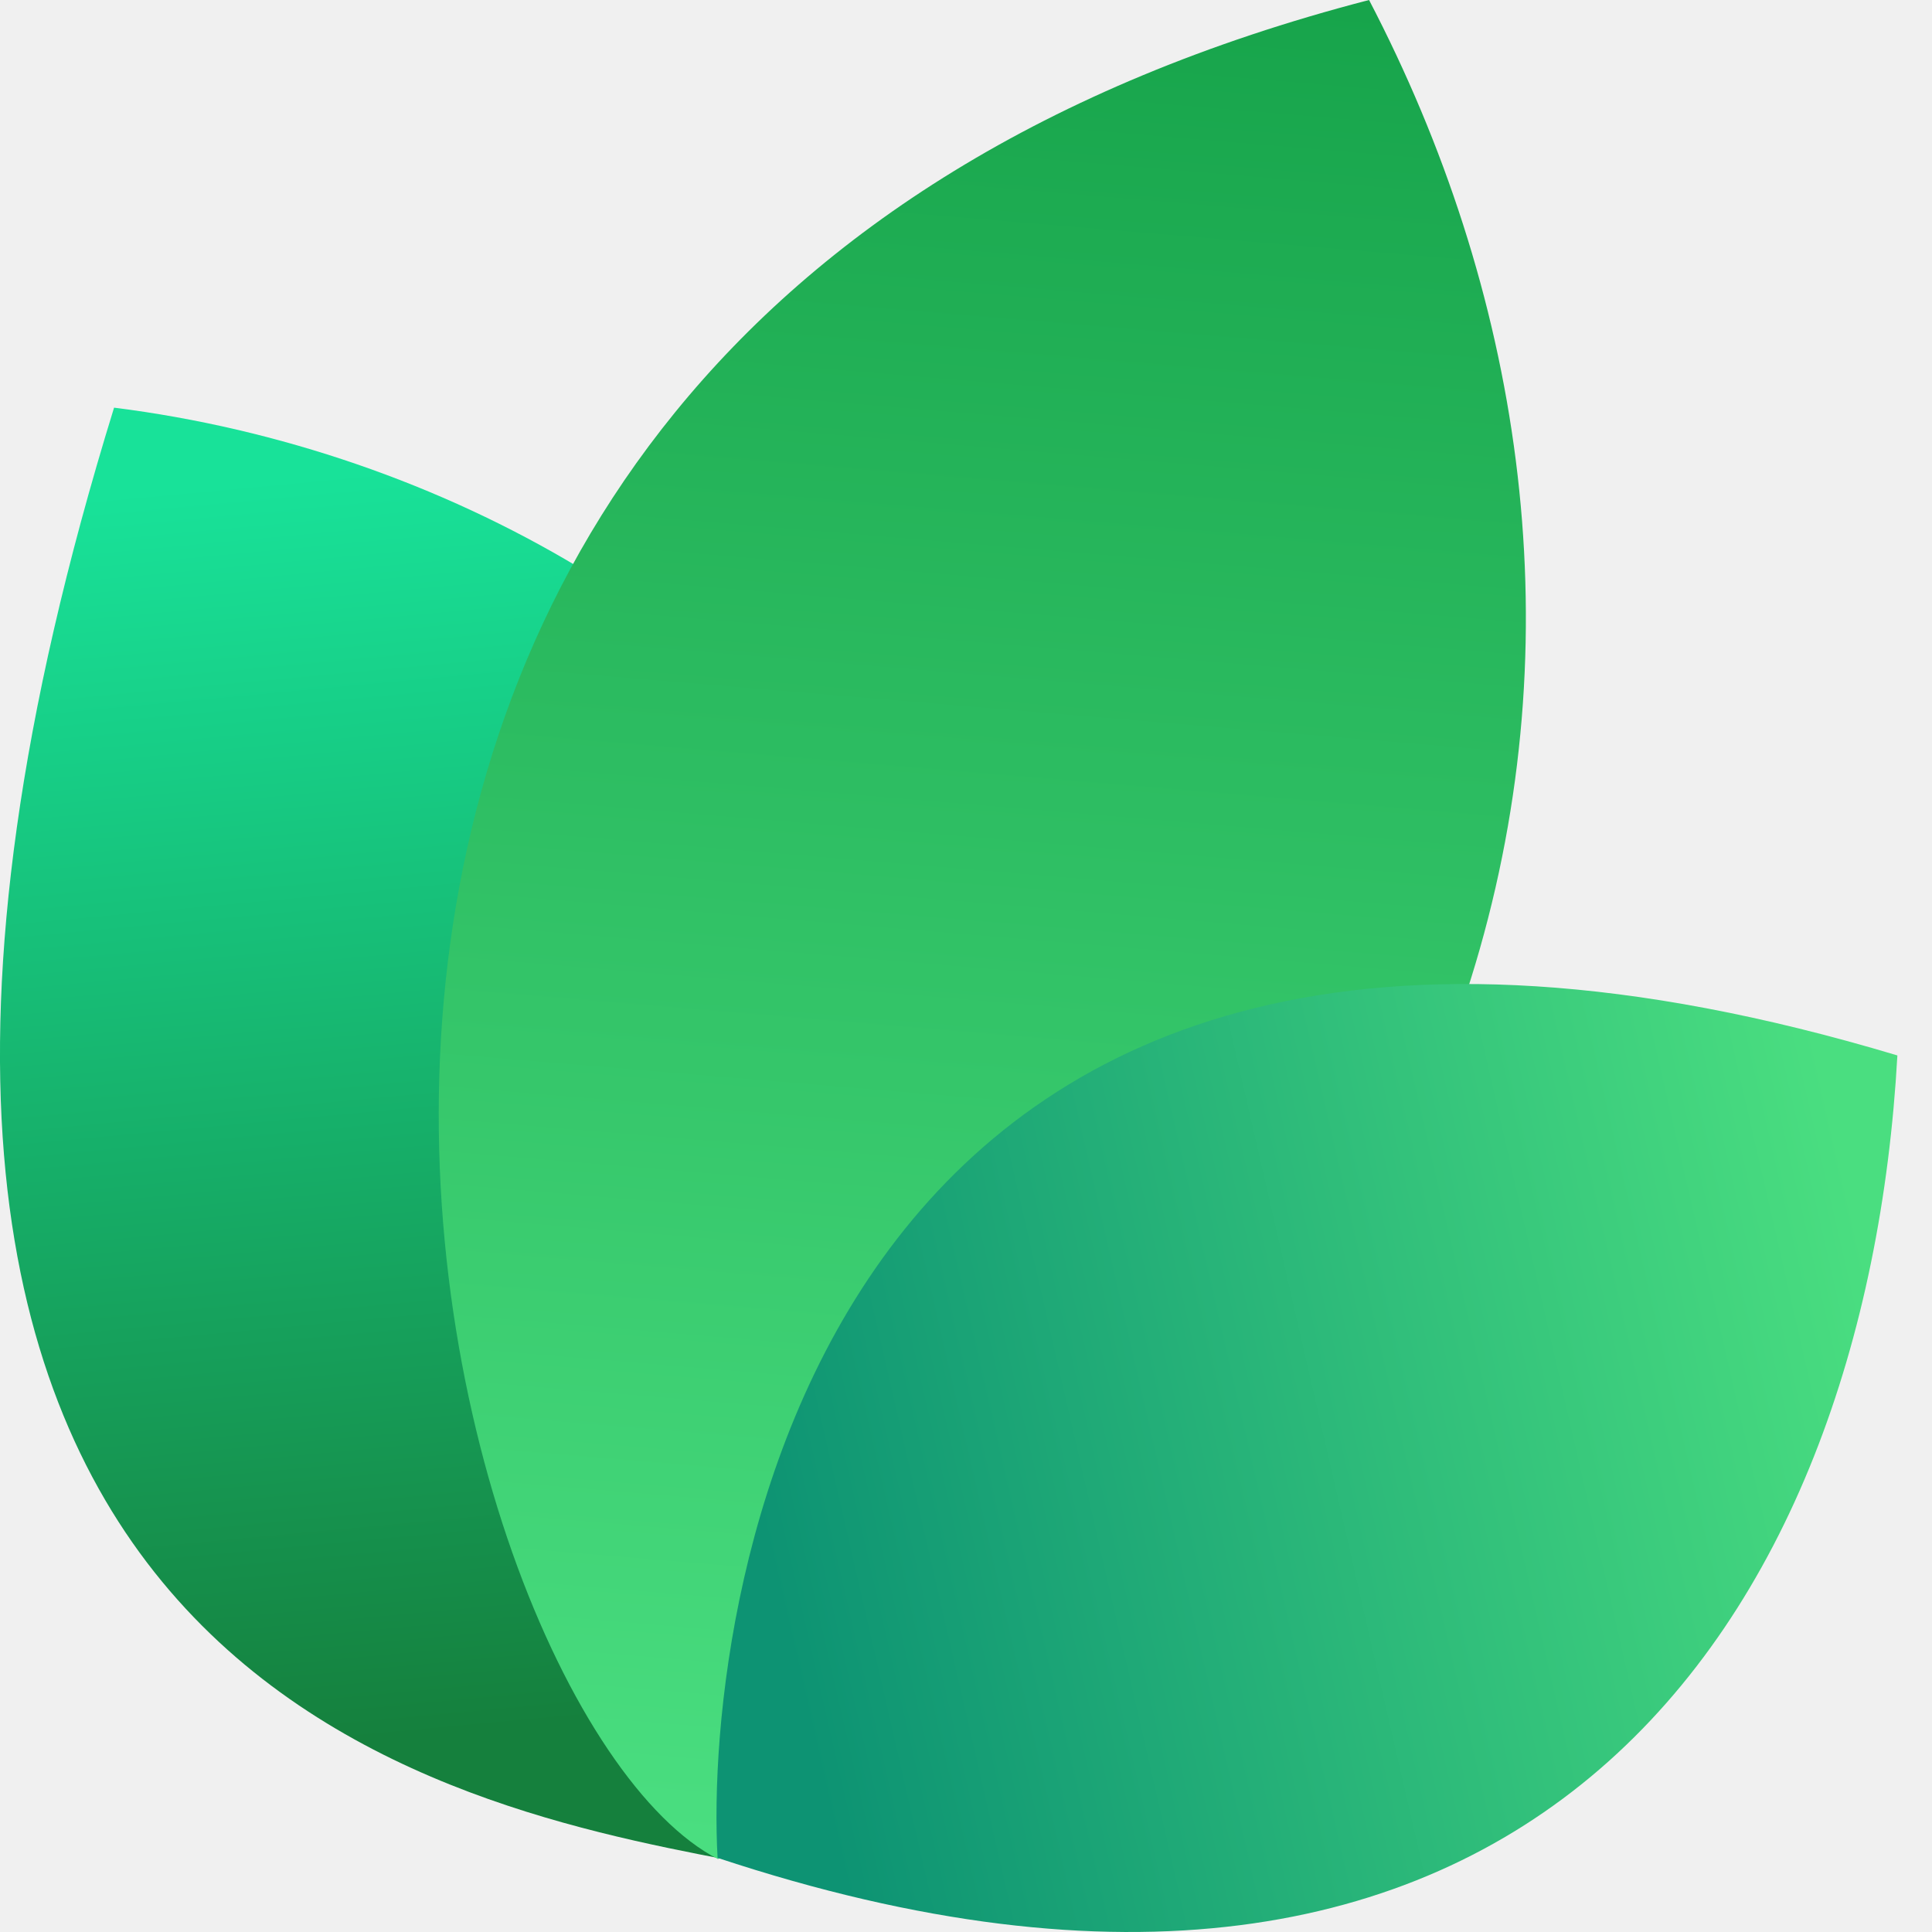
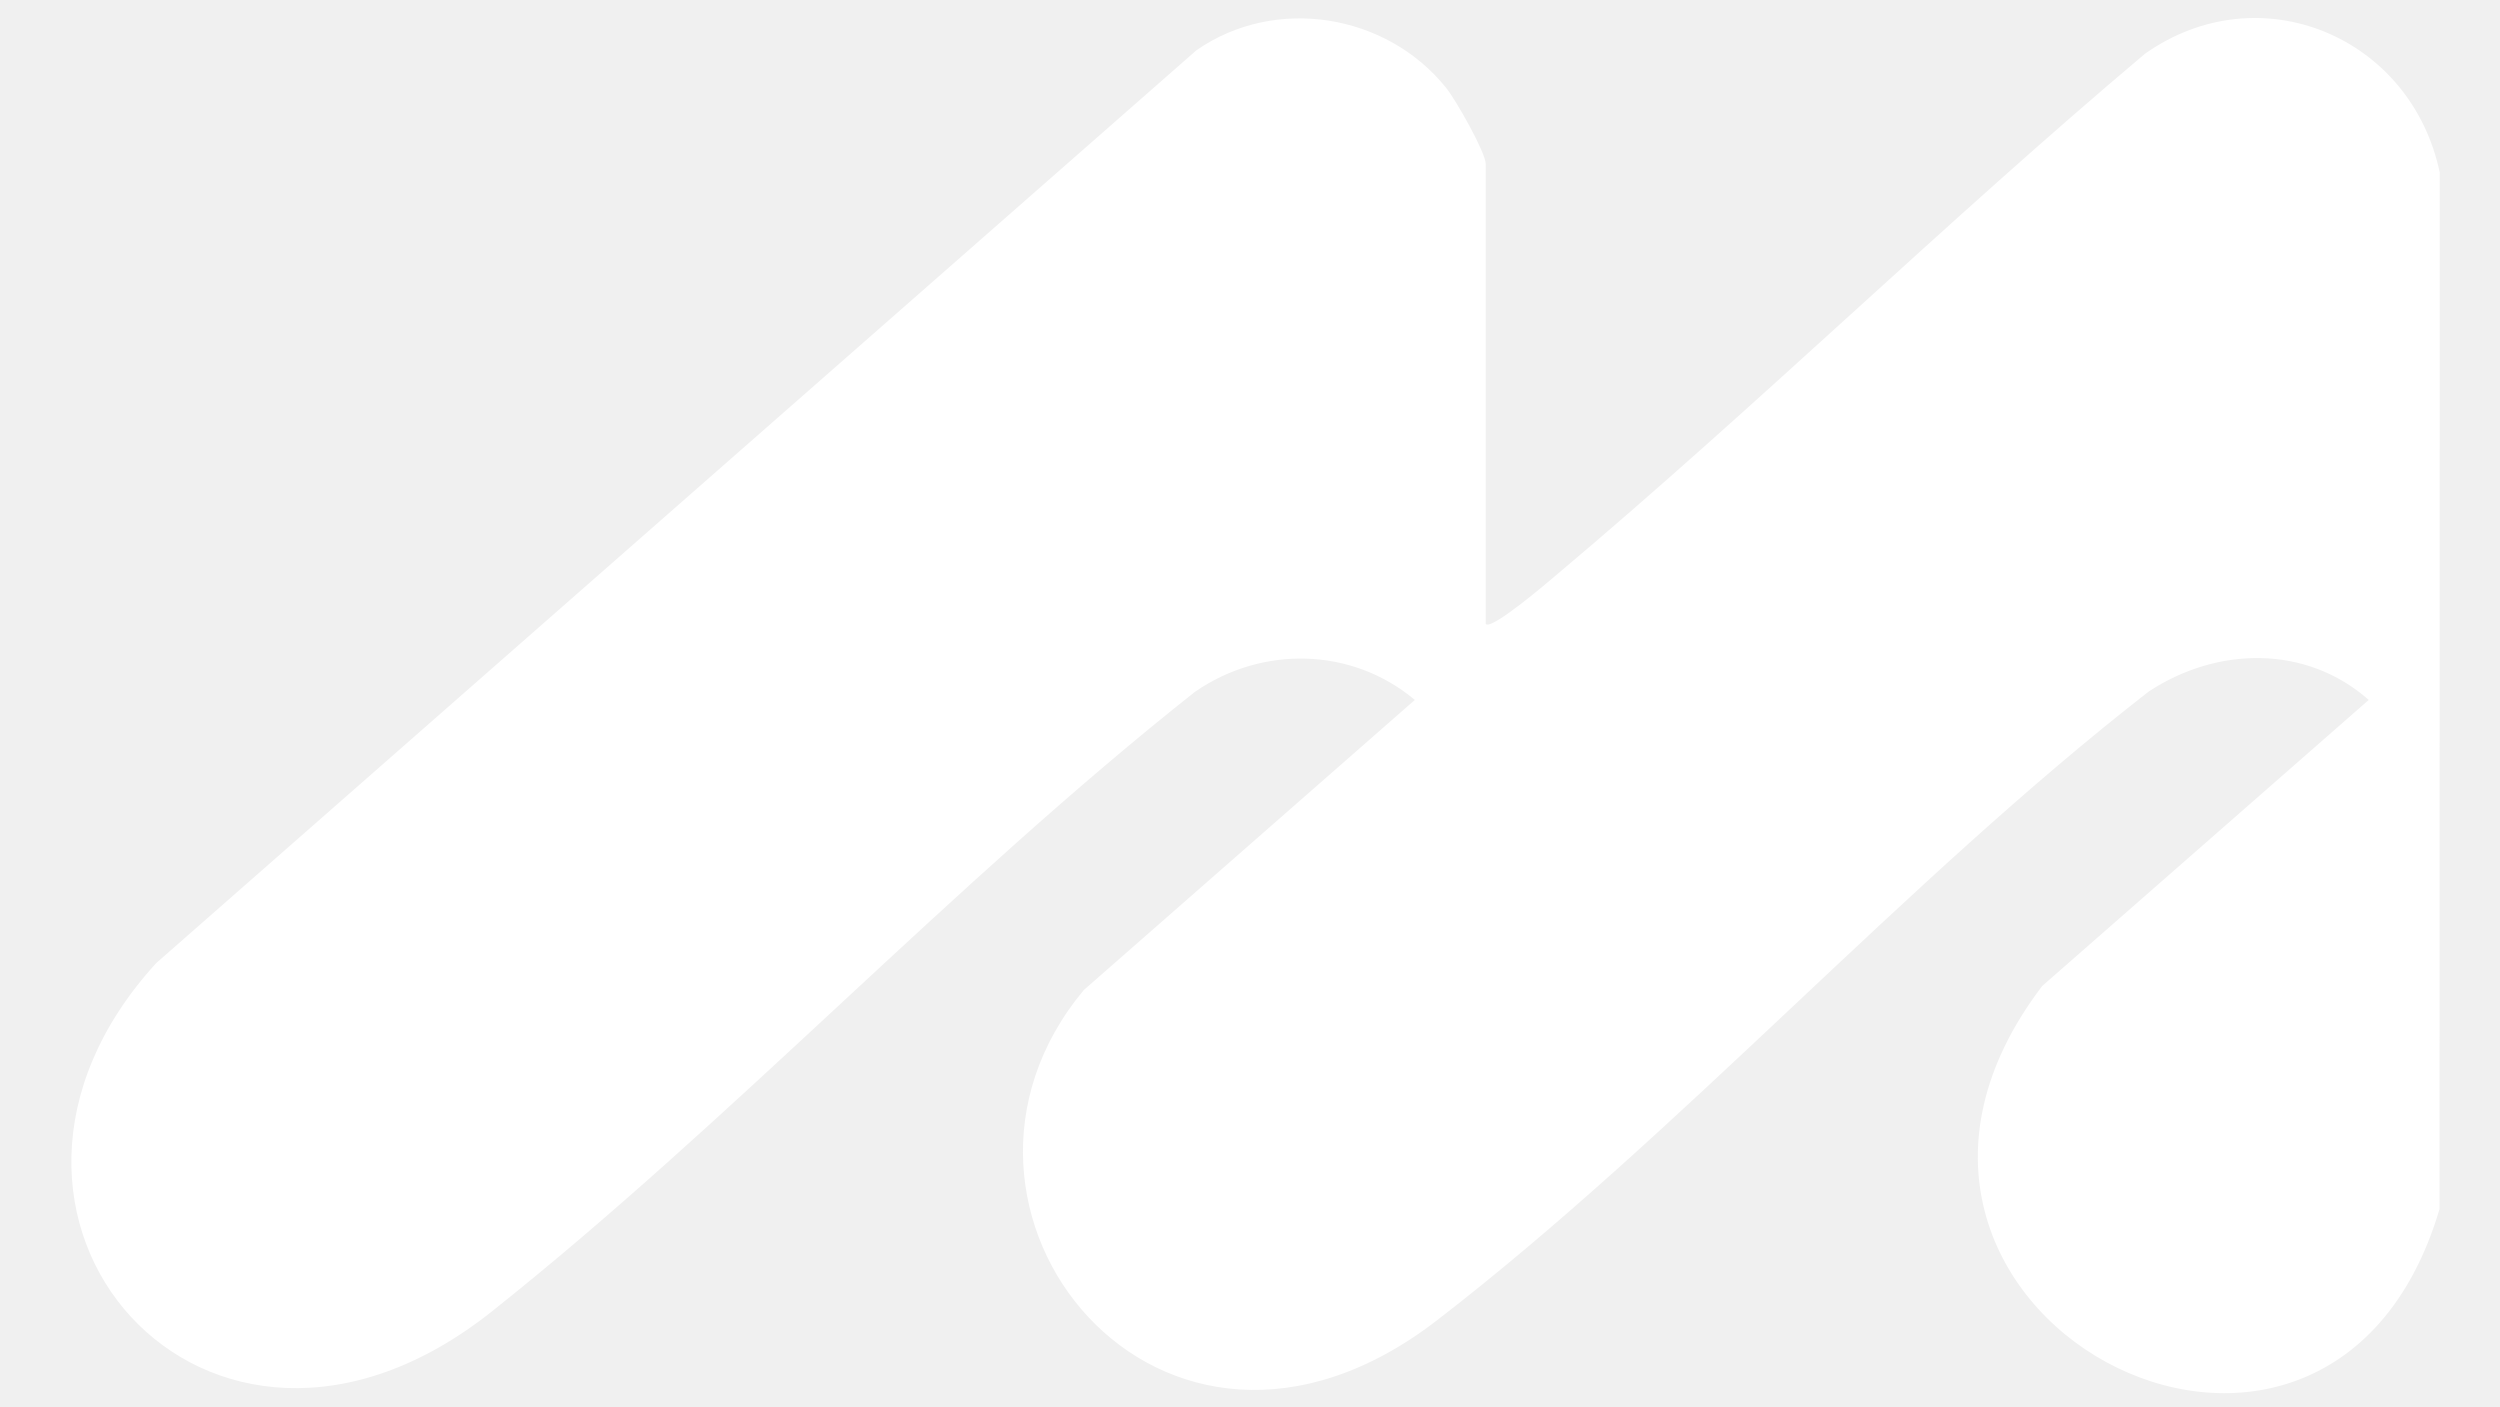
- <svg xmlns="http://www.w3.org/2000/svg" width="24" height="24" viewBox="0 0 24 24" fill="none">
-   <path d="M9.061 23.108C5.268 22.377 -3.391 20.627 1.417 5.064C9.634 6.099 16.973 14.064 9.061 23.108Z" fill="url(#paint0_linear_17557_2021)" />
-   <path d="M8.919 23.094C5.276 21.222 0.784 4.209 17.007 0C20.757 7.193 19.621 16.545 8.919 23.094Z" fill="url(#paint1_linear_17557_2021)" />
-   <path d="M8.914 23.079C8.735 19.882 10.159 9.085 23.57 13.111C23.181 20.123 18.984 26.418 8.914 23.079Z" fill="url(#paint2_linear_17557_2021)" />
+ <svg xmlns="http://www.w3.org/2000/svg" width="32" height="18" viewBox="0 0 32 18" fill="none">
+   <g clip-path="url(#clip0_3758_11842)">
+     <path d="M19.017 7.987C19.089 8.072 19.816 7.449 19.922 7.359C22.484 5.205 24.895 2.845 27.457 0.687C28.922 -0.345 30.861 0.462 31.229 2.209L31.226 15.476C29.776 20.376 22.991 16.751 26.141 12.62L30.32 8.959C29.514 8.249 28.375 8.277 27.503 8.852C24.369 11.29 21.508 14.499 18.392 16.901C14.852 19.631 11.543 15.468 13.872 12.673L18.11 8.959C17.301 8.281 16.153 8.263 15.296 8.855C12.193 11.308 9.377 14.338 6.295 16.787C2.65 19.684 -0.948 15.555 1.999 12.328L15.316 0.642C16.331 -0.061 17.752 0.178 18.51 1.124C18.638 1.283 19.017 1.953 19.017 2.098V7.987Z" fill="white" />
+   </g>
  <defs>
-     <linearGradient id="paint0_linear_17557_2021" x1="3.776" y1="5.916" x2="5.232" y2="21.559" gradientUnits="userSpaceOnUse">
-       <stop stop-color="#18E299" />
-       <stop offset="1" stop-color="#15803D" />
-     </linearGradient>
-     <linearGradient id="paint1_linear_17557_2021" x1="12.171" y1="-0.718" x2="10.19" y2="22.983" gradientUnits="userSpaceOnUse">
-       <stop stop-color="#16A34A" />
-       <stop offset="1" stop-color="#4ADE80" />
-     </linearGradient>
-     <linearGradient id="paint2_linear_17557_2021" x1="23.133" y1="15.353" x2="9.338" y2="18.52" gradientUnits="userSpaceOnUse">
-       <stop stop-color="#4ADE80" />
-       <stop offset="1" stop-color="#0D9373" />
-     </linearGradient>
+     <clipPath id="clip0_3758_11842">
+       <rect width="30.315" height="17.602" fill="white" transform="translate(0.914551 0.231506)" />
+     </clipPath>
  </defs>
</svg>
